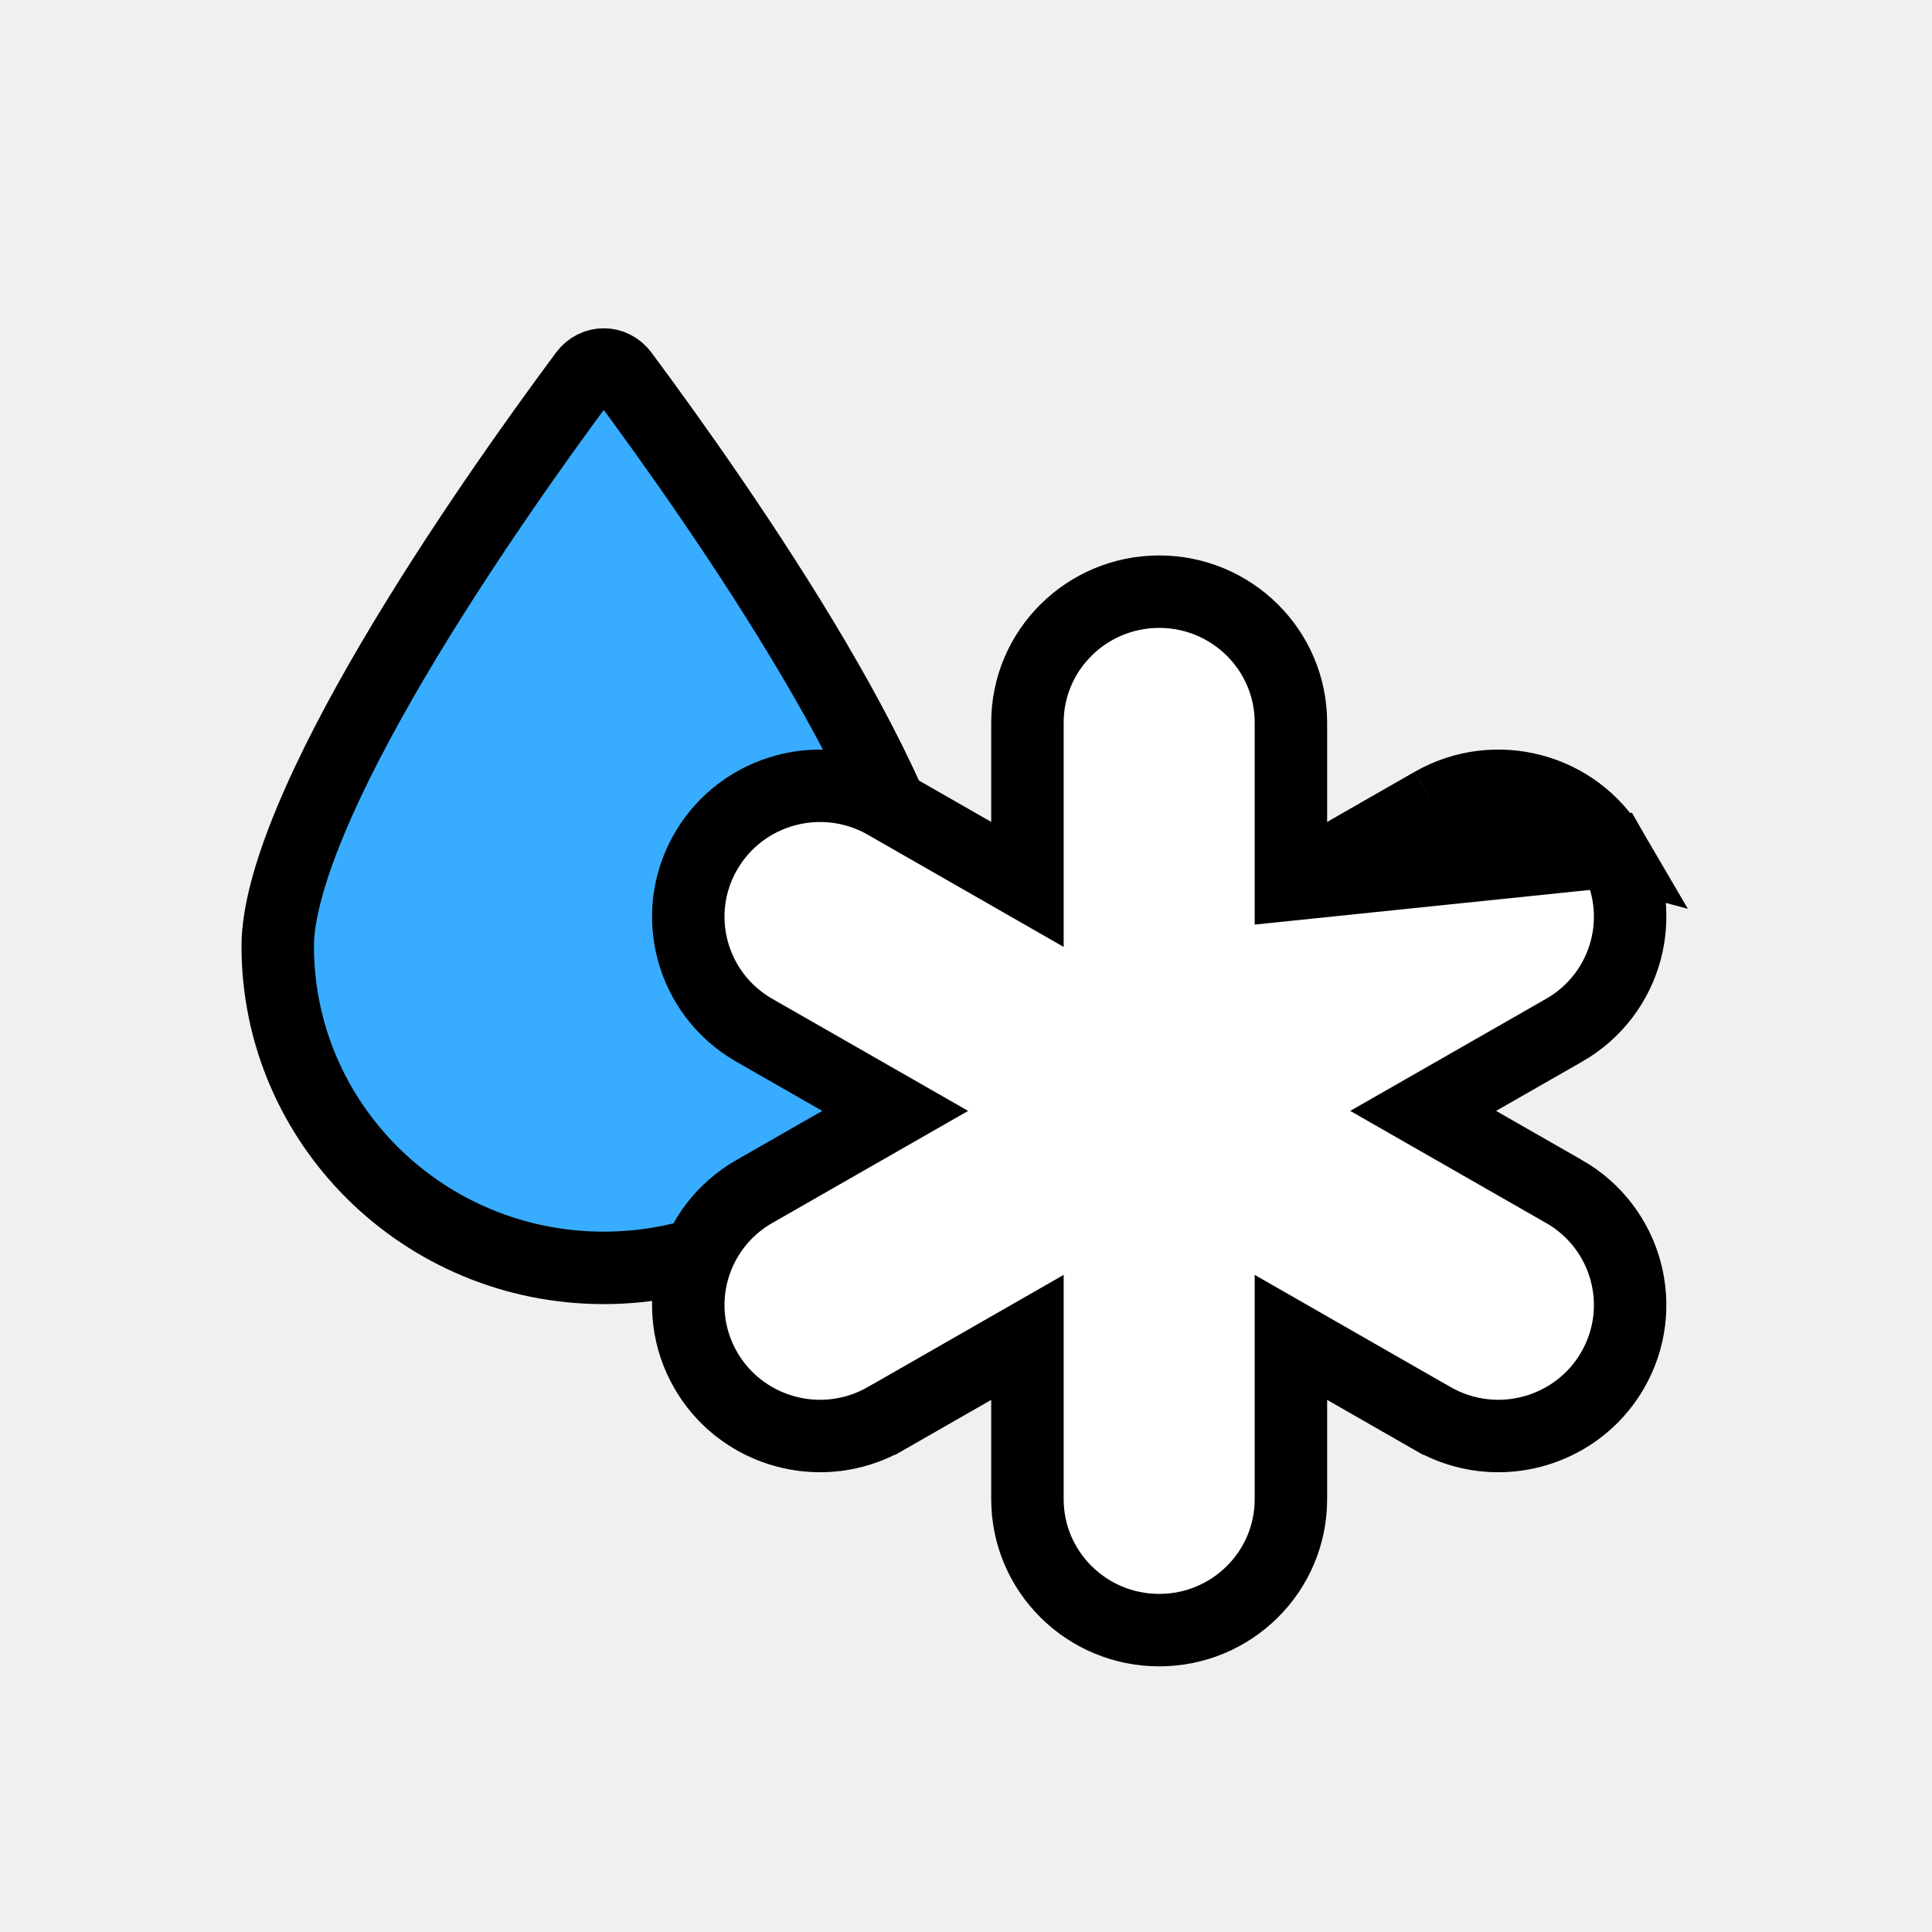
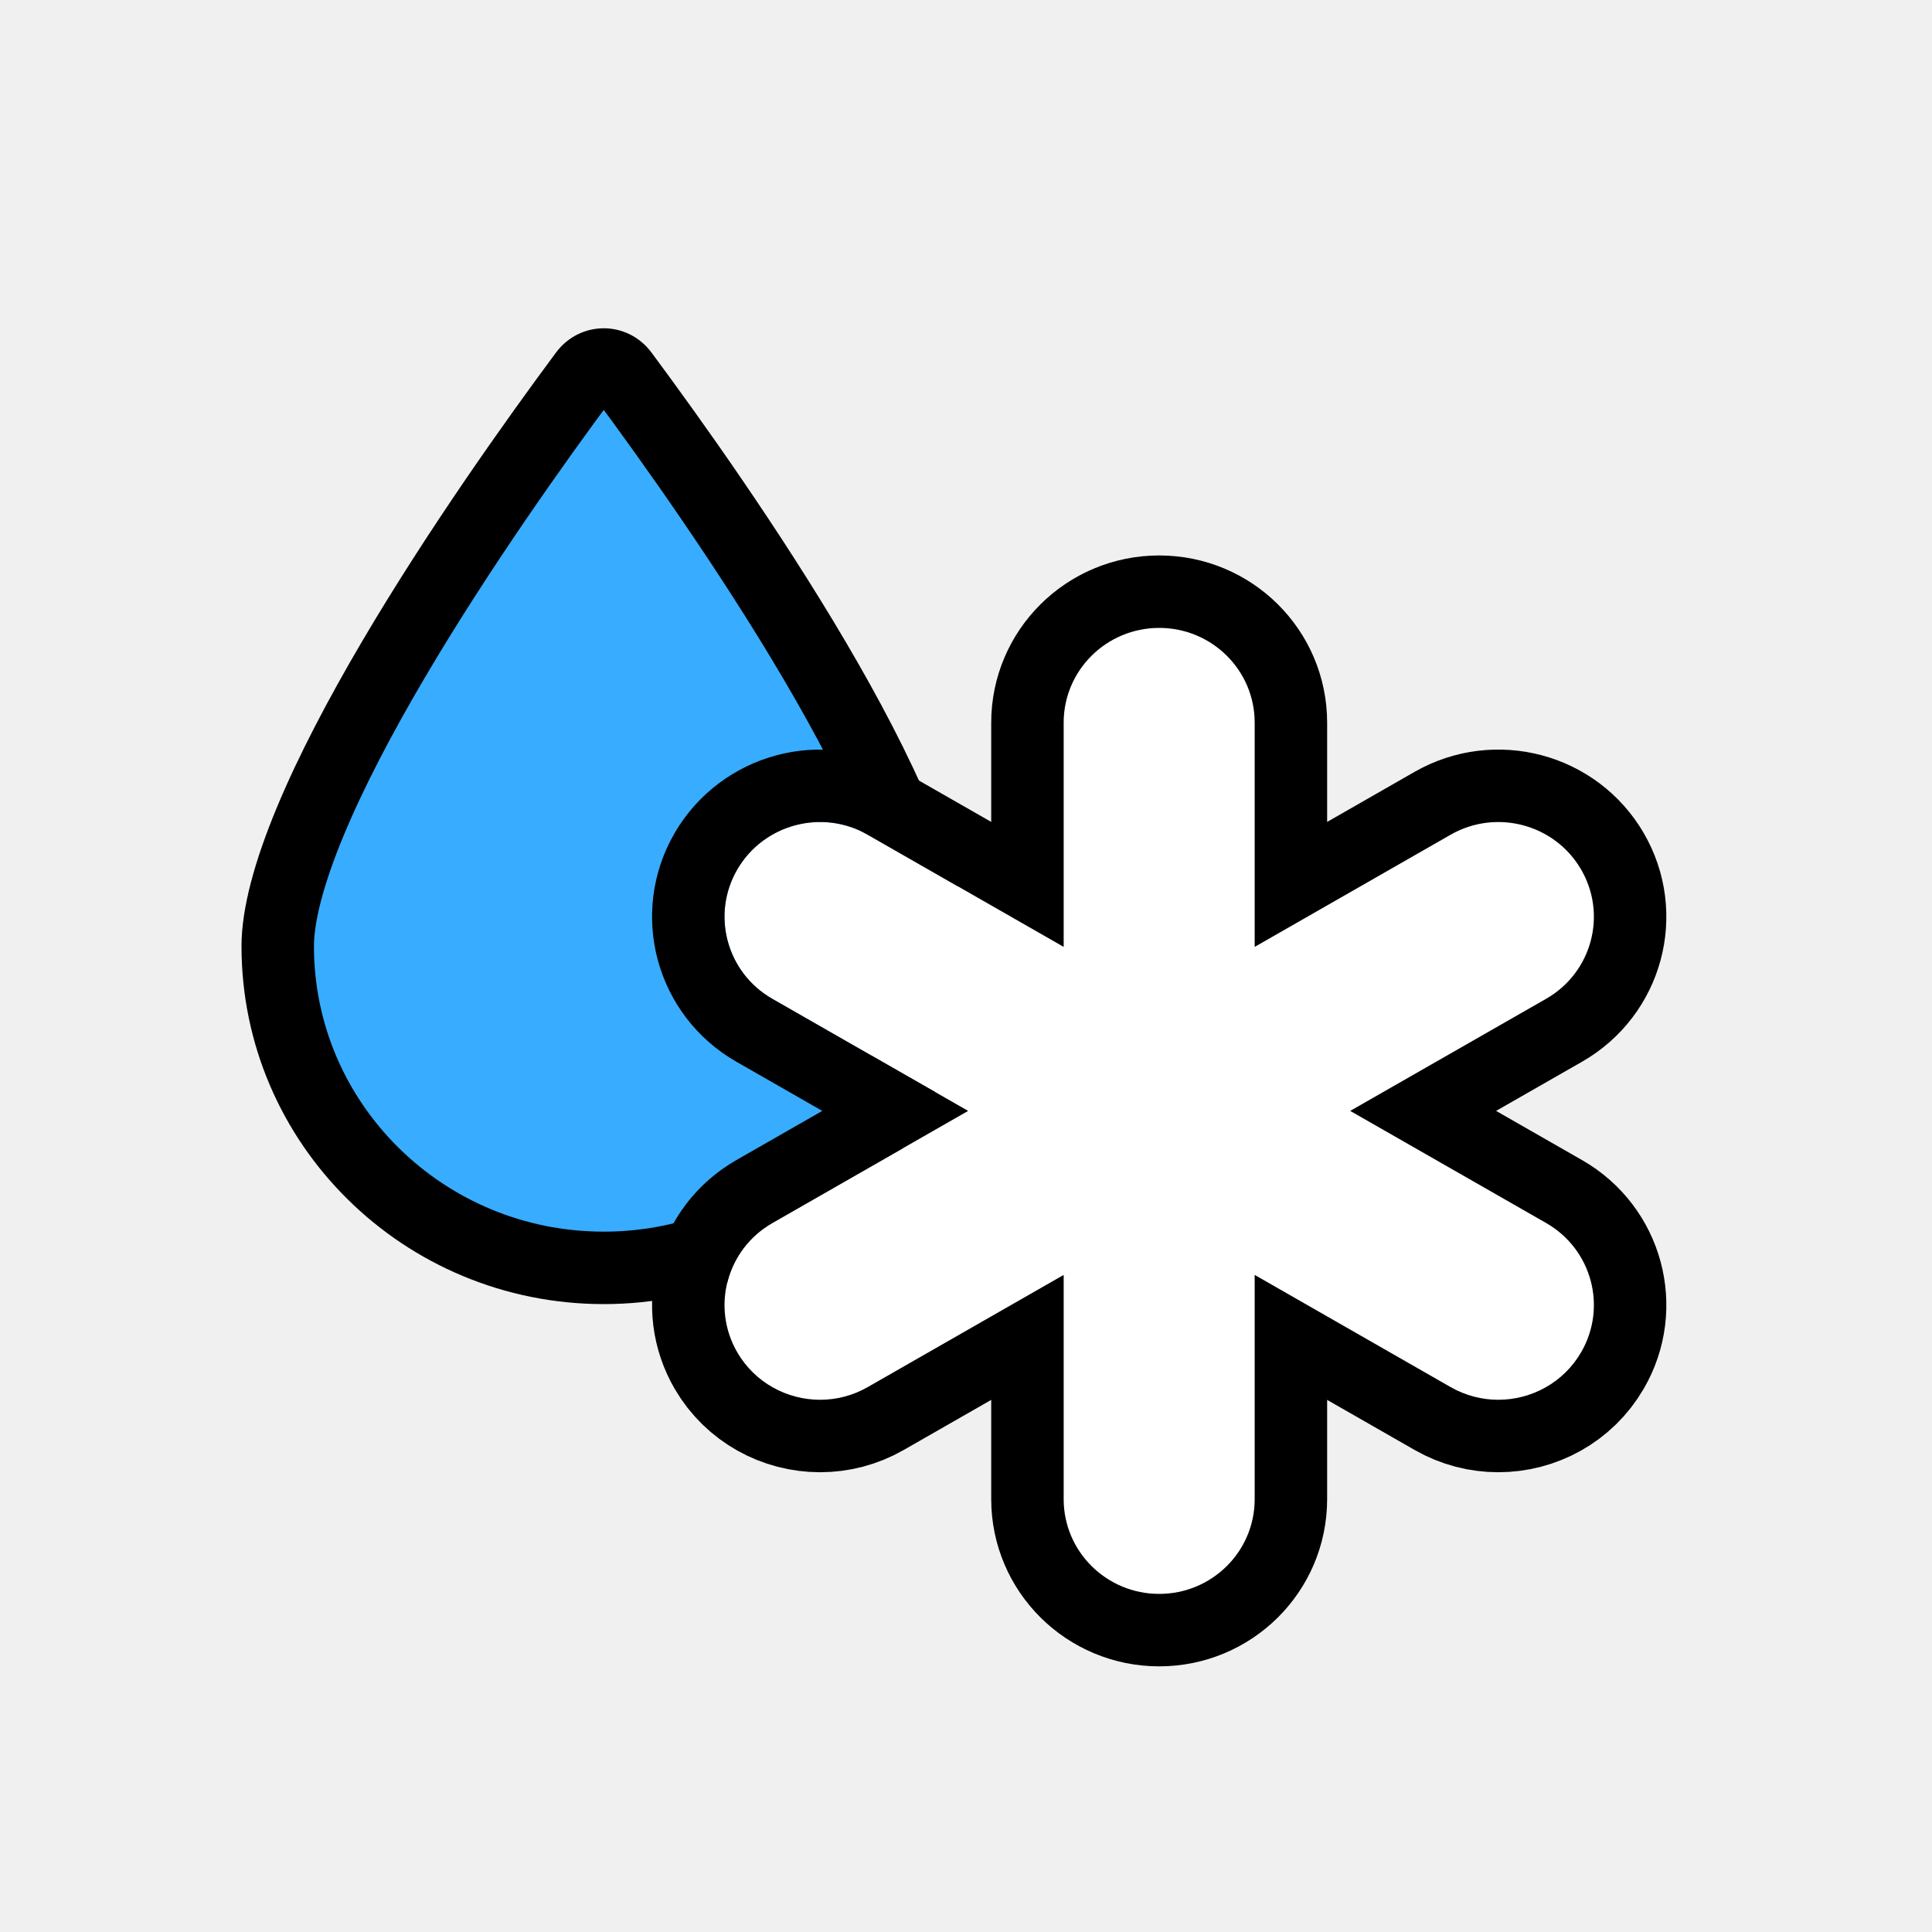
<svg xmlns="http://www.w3.org/2000/svg" width="40" height="40" viewBox="0 0 40 40" fill="none">
-   <path d="M19.25 19.588C19.25 23.259 16.236 26.25 12.5 26.25C8.764 26.25 5.75 23.259 5.75 19.588C5.75 18.948 5.984 18.066 6.424 17.008C6.857 15.965 7.461 14.818 8.138 13.667C9.492 11.367 11.102 9.109 12.114 7.747C12.312 7.48 12.688 7.48 12.886 7.747C13.898 9.109 15.508 11.367 16.862 13.667C17.539 14.818 18.143 15.965 18.576 17.008C19.016 18.066 19.25 18.948 19.25 19.588Z" fill="#38ACFF" stroke="black" stroke-width="1.5" />
-   <path d="M29.66 16.631L29.661 16.631C30.961 15.887 32.627 16.325 33.383 17.623L29.66 16.631ZM29.66 16.631L26.727 18.311M29.66 16.631L26.727 18.311M26.727 18.311V14.961C26.727 13.458 25.5 12.25 24 12.25C22.5 12.25 21.272 13.458 21.272 14.961V18.311L18.339 16.631C18.339 16.631 18.339 16.631 18.339 16.631C17.038 15.886 15.372 16.326 14.617 17.623L14.617 17.623C13.861 18.923 14.311 20.582 15.616 21.33L15.616 21.33L18.534 23L15.616 24.67L15.616 24.67C14.311 25.418 13.861 27.077 14.617 28.377L14.617 28.377C15.124 29.247 16.042 29.731 16.98 29.731C17.442 29.731 17.911 29.613 18.338 29.369L18.339 29.369L21.272 27.689V31.039C21.272 32.542 22.5 33.75 24 33.75C25.5 33.75 26.727 32.542 26.727 31.039V27.689L29.66 29.369L29.661 29.369C30.088 29.613 30.557 29.731 31.02 29.731C31.958 29.731 32.876 29.247 33.383 28.377C34.14 27.076 33.688 25.417 32.384 24.67L32.383 24.67L29.465 23L32.383 21.33L32.384 21.33C33.688 20.583 34.14 18.924 33.383 17.623L26.727 18.311Z" fill="white" stroke="black" stroke-width="1.5" />
+   <mask id="path-1-inside-1_1361_4037" fill="white">
+     <path d="M20 19.588C20 23.682 16.642 27 12.5 27C8.358 27 5 23.682 5 19.588C5 16.427 9.475 10.042 11.511 7.3C12.009 6.629 12.991 6.629 13.489 7.3C15.525 10.042 20 16.427 20 19.588Z" />
+   </mask>
+   <path d="M20 19.588C20 23.682 16.642 27 12.5 27C8.358 27 5 23.682 5 19.588C5 16.427 9.475 10.042 11.511 7.3C12.009 6.629 12.991 6.629 13.489 7.3C15.525 10.042 20 16.427 20 19.588Z" fill="#38ACFF" stroke="black" stroke-width="3" mask="url(#path-1-inside-1_1361_4037)" />
+   <mask id="path-2-outside-2_1361_4037" maskUnits="userSpaceOnUse" x="13" y="11" width="22" height="24" fill="black">
+     <rect fill="white" x="13" y="11" width="22" height="24" />
+     <path d="M32.734 18C32.188 17.062 30.979 16.741 30.033 17.282L25.977 19.604V14.961C25.977 13.878 25.092 13 24 13C22.908 13 22.022 13.878 22.022 14.961V19.604L17.966 17.282C17.021 16.74 15.812 17.062 15.265 18C14.72 18.938 15.043 20.137 15.989 20.679L20.044 23L15.989 25.321C15.043 25.863 14.72 27.062 15.265 28C15.631 28.629 16.296 28.981 16.98 28.981C17.315 28.981 17.655 28.896 17.966 28.718L22.022 26.396V31.039C22.022 32.122 22.908 33 24 33C25.092 33 25.977 32.122 25.977 31.039V26.396L30.033 28.718C30.344 28.896 30.685 28.981 31.02 28.981C31.704 28.981 32.368 28.629 32.734 28C33.281 27.062 32.957 25.863 32.011 25.321L27.955 23L32.011 20.679C32.957 20.137 33.281 18.938 32.734 18V18Z" />
+   </mask>
+   <path d="M32.734 18C32.188 17.062 30.979 16.741 30.033 17.282L25.977 19.604V14.961C25.977 13.878 25.092 13 24 13C22.908 13 22.022 13.878 22.022 14.961V19.604L17.966 17.282C17.021 16.74 15.812 17.062 15.265 18C14.72 18.938 15.043 20.137 15.989 20.679L20.044 23L15.989 25.321C15.043 25.863 14.72 27.062 15.265 28C15.631 28.629 16.296 28.981 16.98 28.981C17.315 28.981 17.655 28.896 17.966 28.718L22.022 26.396V31.039C22.022 32.122 22.908 33 24 33C25.092 33 25.977 32.122 25.977 31.039V26.396L30.033 28.718C30.344 28.896 30.685 28.981 31.02 28.981C31.704 28.981 32.368 28.629 32.734 28C33.281 27.062 32.957 25.863 32.011 25.321L27.955 23L32.011 20.679C32.957 20.137 33.281 18.938 32.734 18V18Z" fill="white" />
+   <path d="M32.734 18C32.188 17.062 30.979 16.741 30.033 17.282L25.977 19.604V14.961C25.977 13.878 25.092 13 24 13C22.908 13 22.022 13.878 22.022 14.961V19.604L17.966 17.282C17.021 16.74 15.812 17.062 15.265 18C14.72 18.938 15.043 20.137 15.989 20.679L20.044 23L15.989 25.321C15.043 25.863 14.72 27.062 15.265 28C15.631 28.629 16.296 28.981 16.98 28.981C17.315 28.981 17.655 28.896 17.966 28.718L22.022 26.396V31.039C22.022 32.122 22.908 33 24 33C25.092 33 25.977 32.122 25.977 31.039V26.396L30.033 28.718C30.344 28.896 30.685 28.981 31.02 28.981C31.704 28.981 32.368 28.629 32.734 28C33.281 27.062 32.957 25.863 32.011 25.321L27.955 23L32.011 20.679C32.957 20.137 33.281 18.938 32.734 18V18Z" stroke="black" stroke-width="3" mask="url(#path-2-outside-2_1361_4037)" />
</svg>
